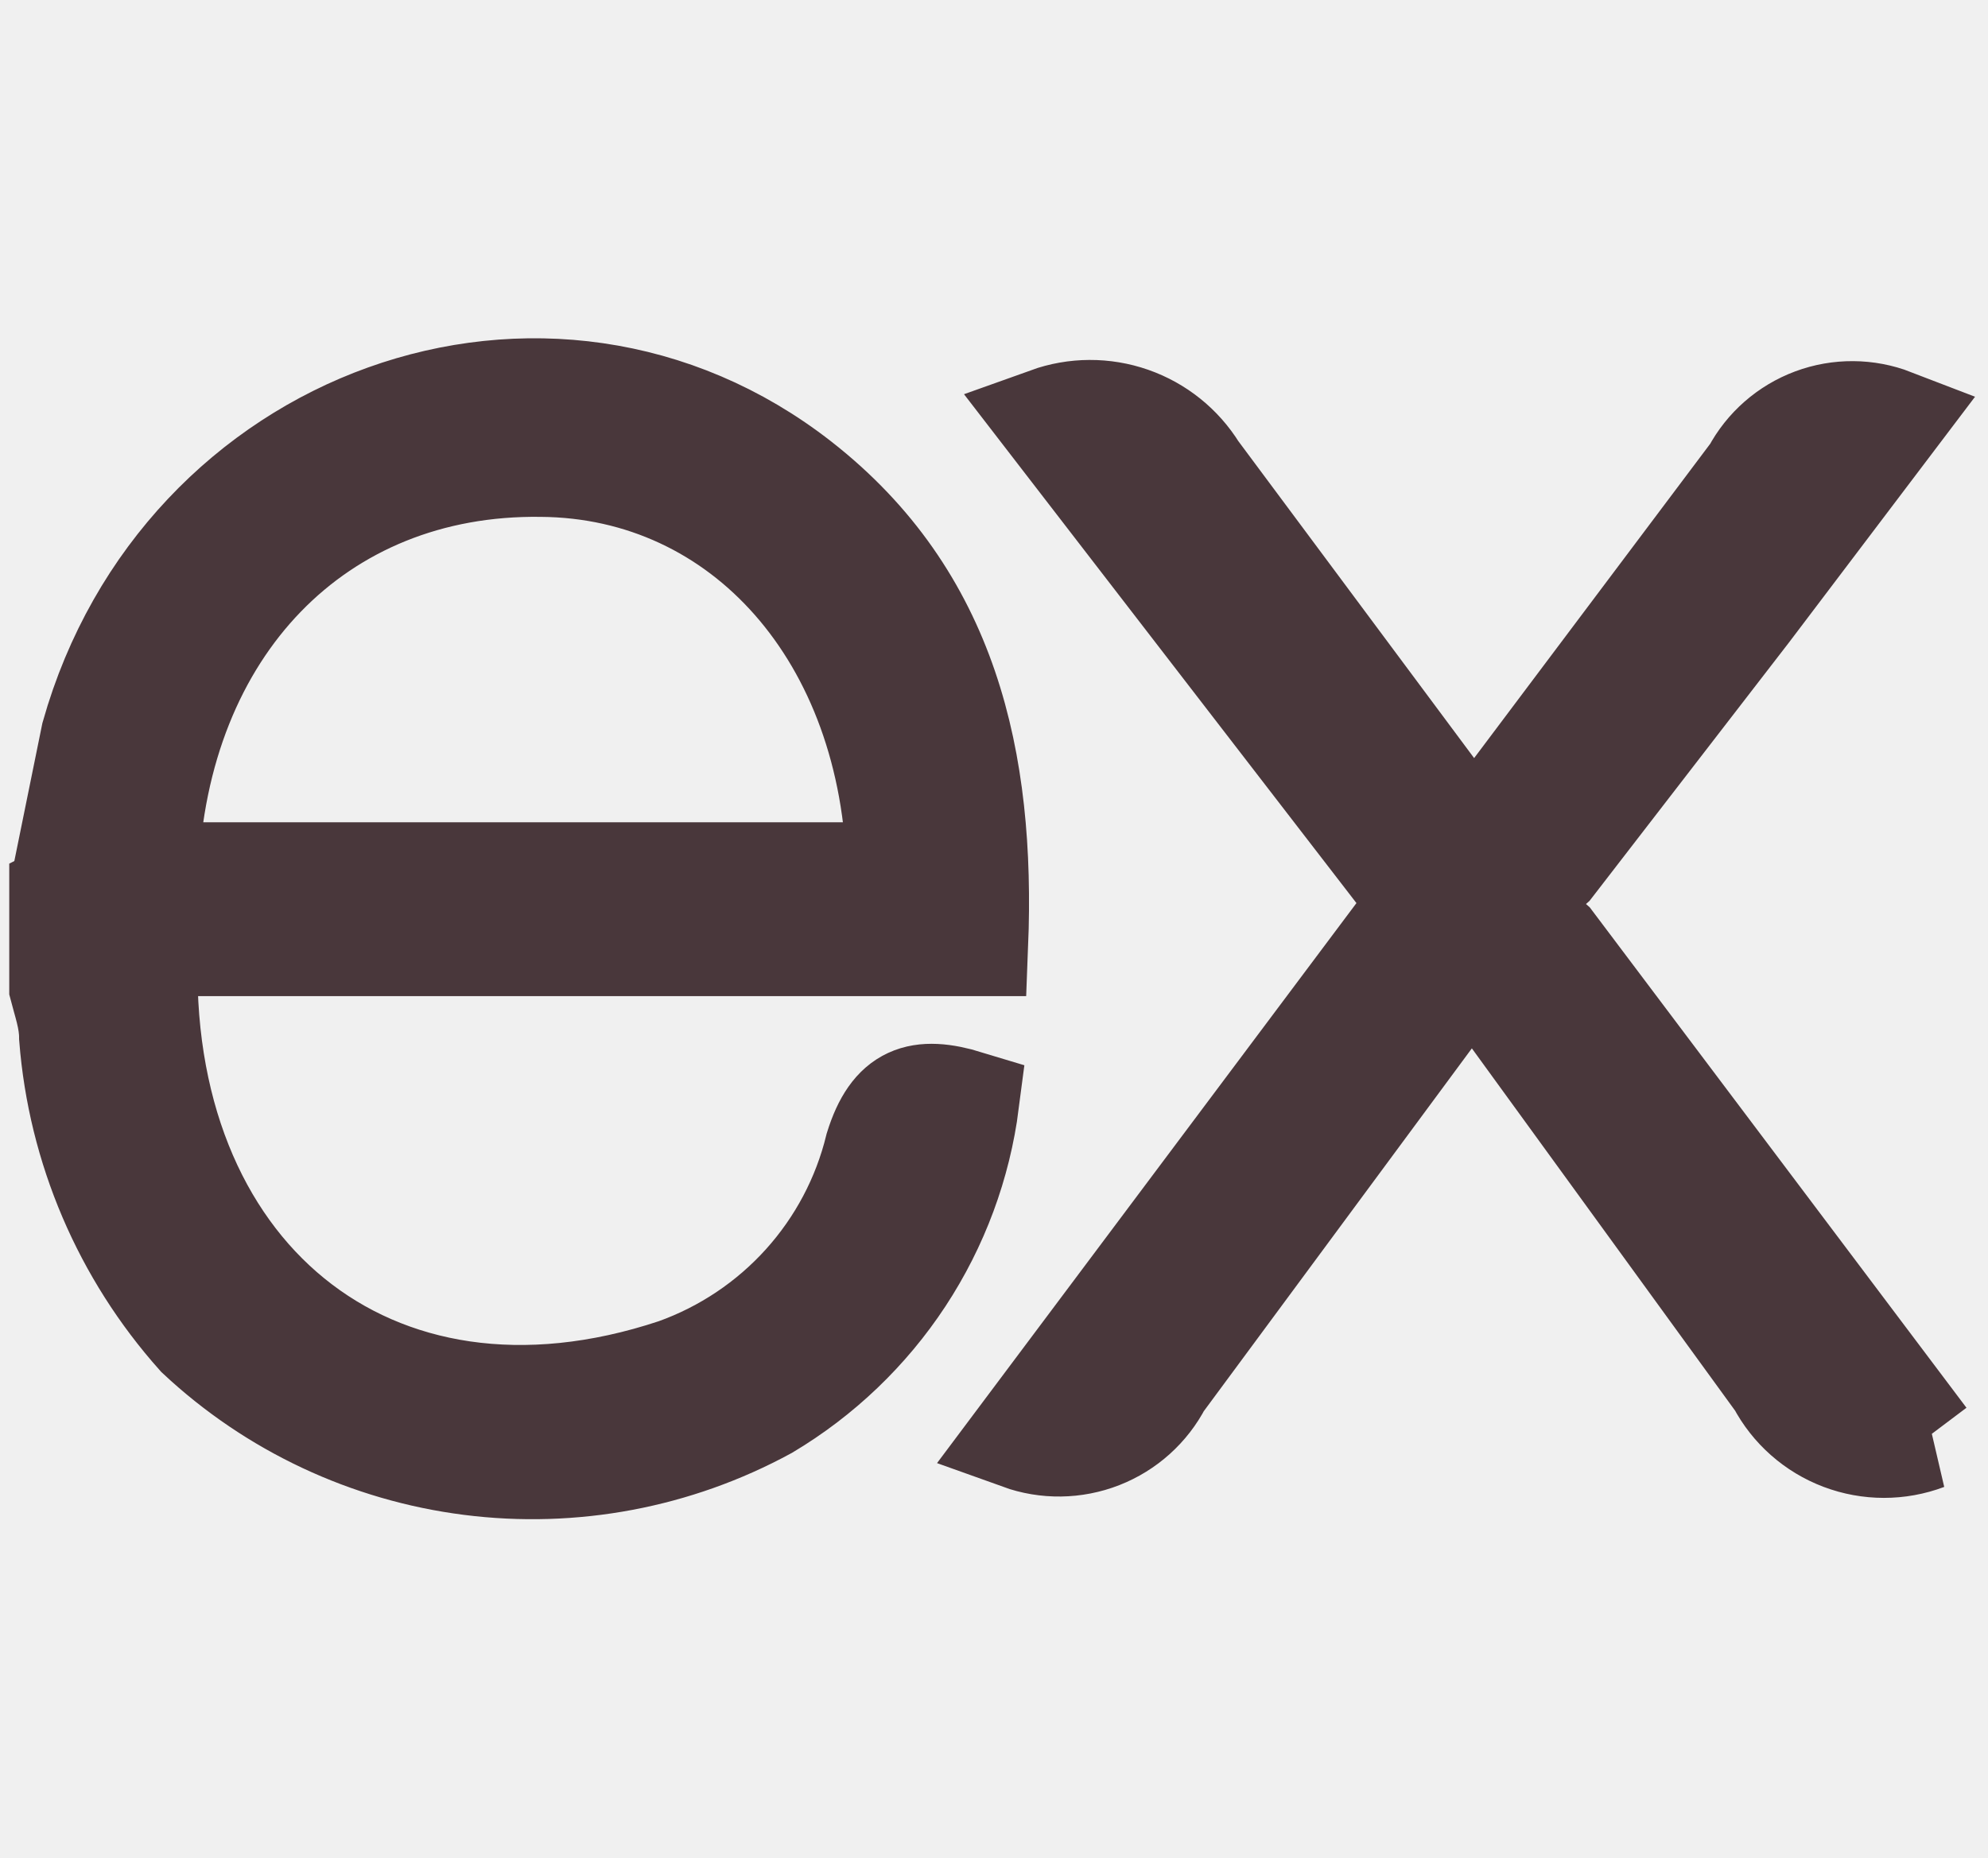
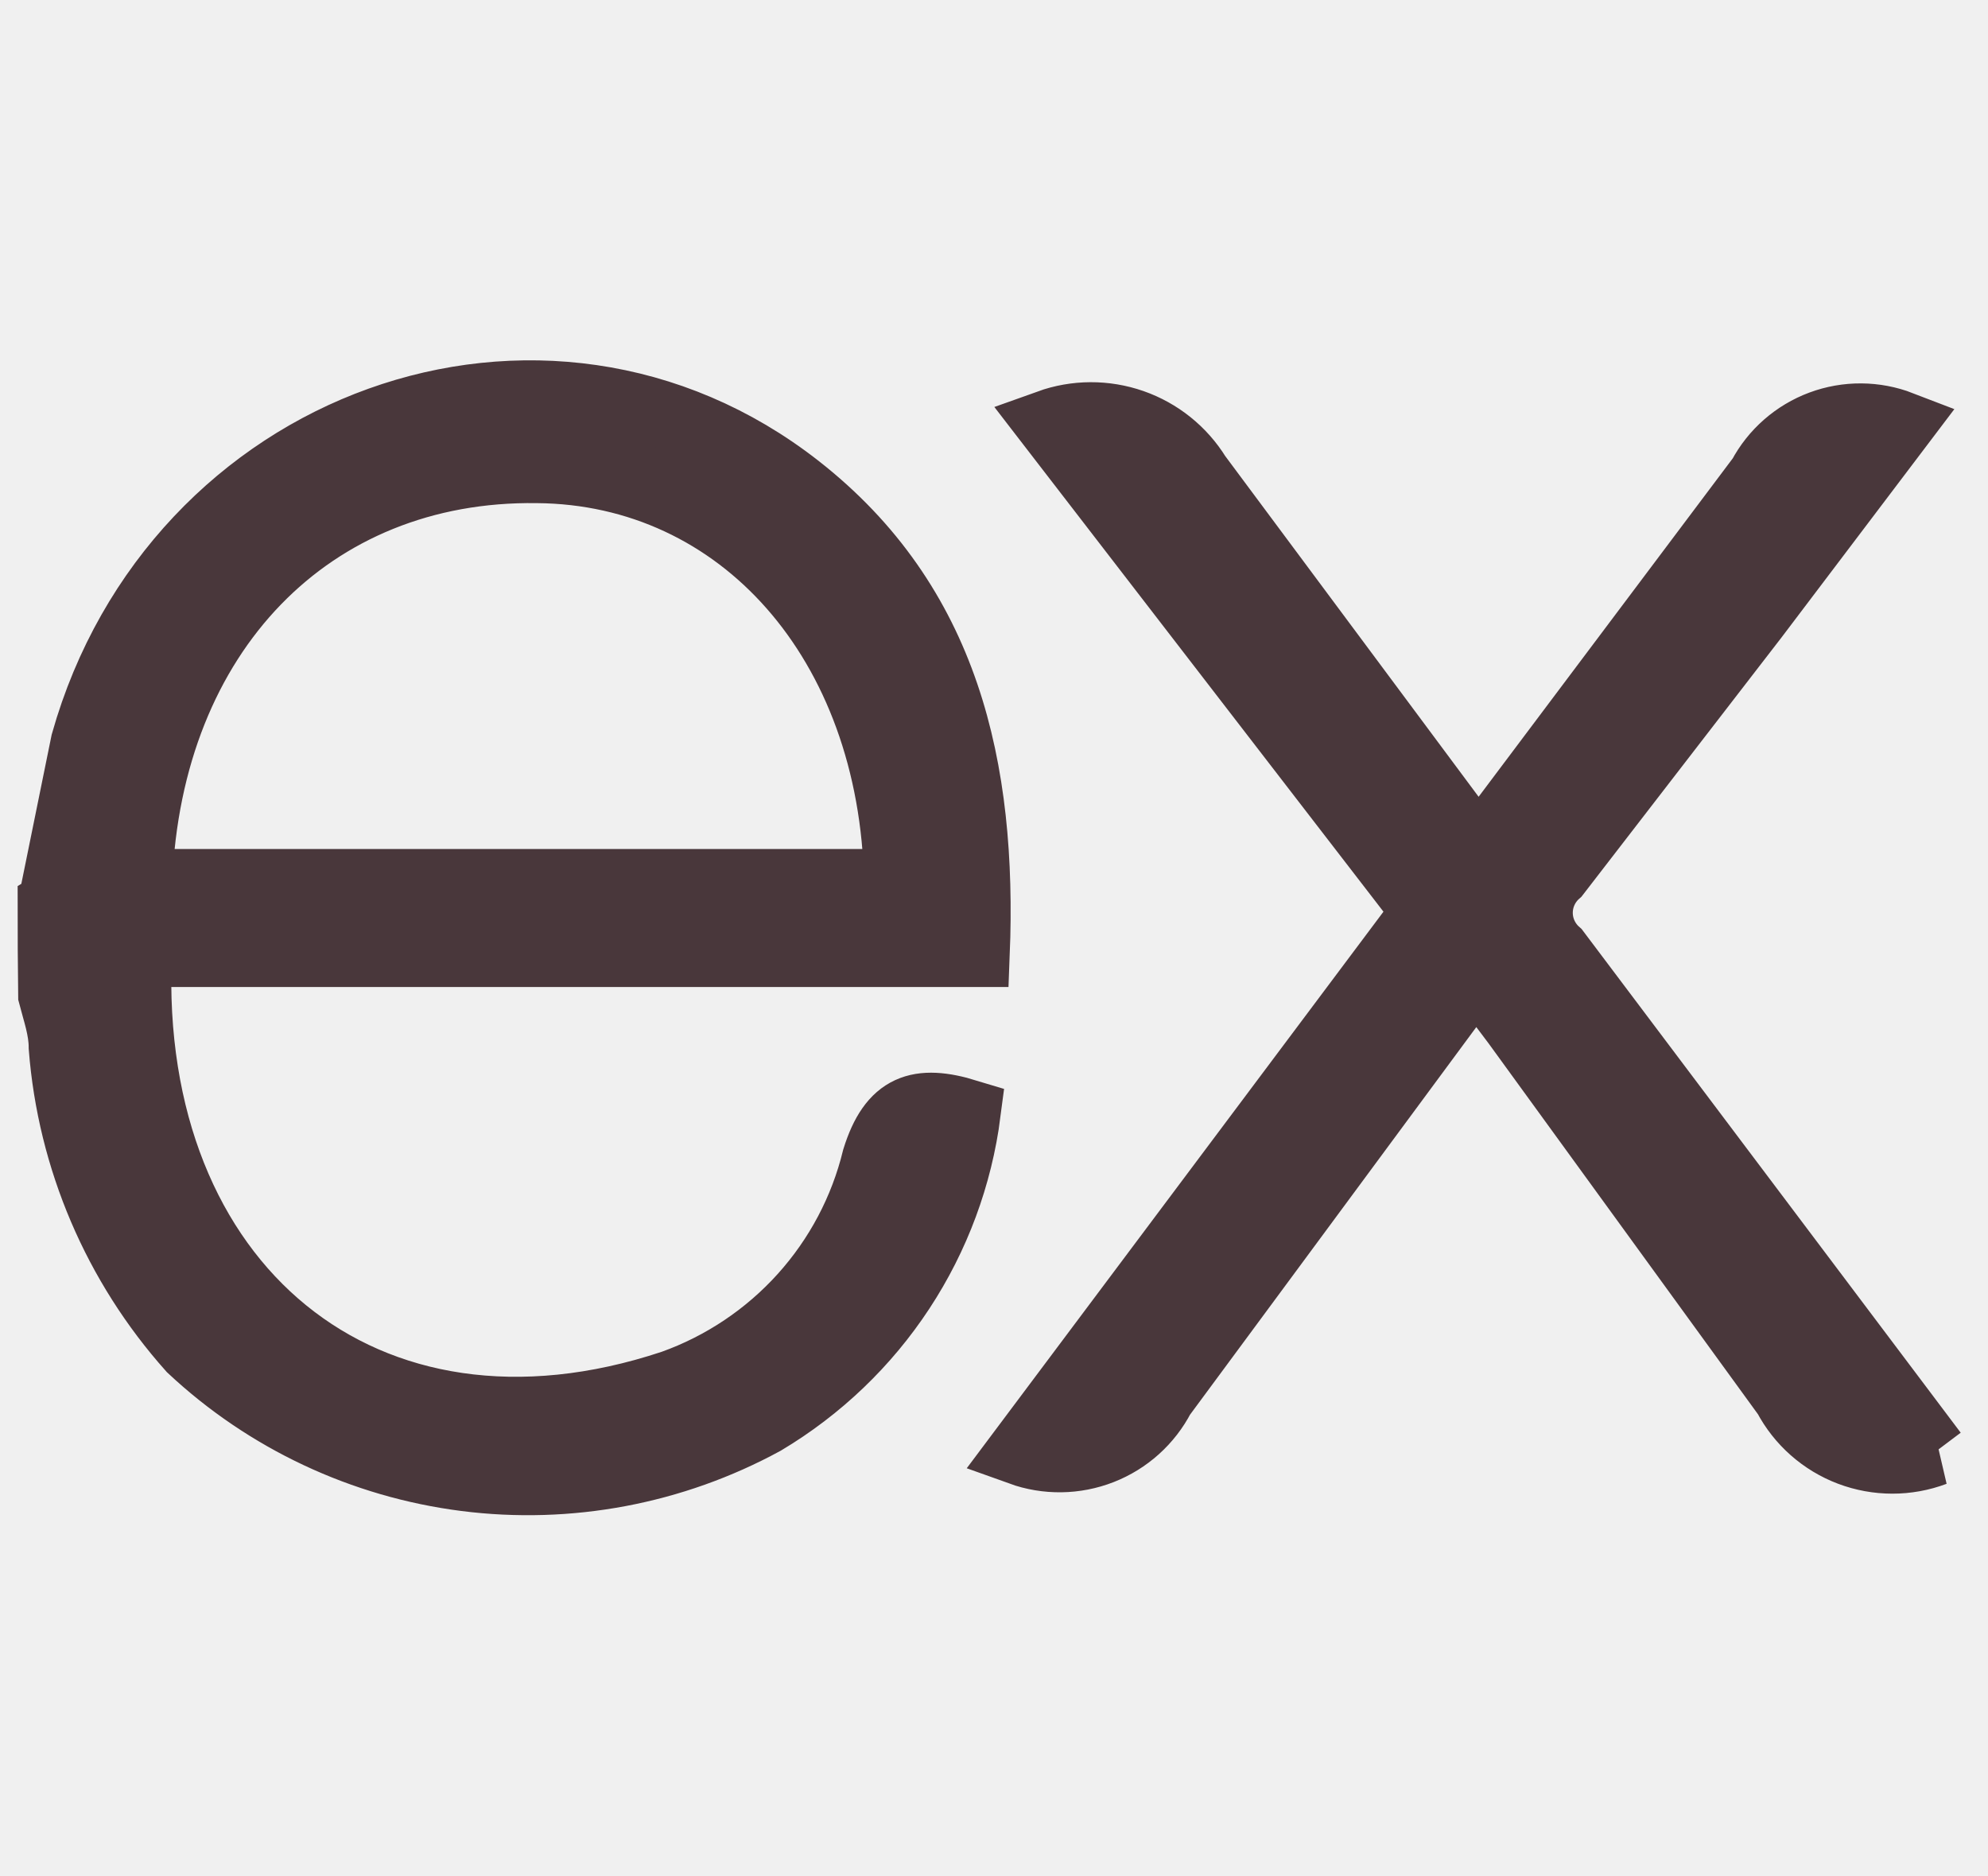
- <svg xmlns="http://www.w3.org/2000/svg" width="107" height="100" viewBox="0 0 107 100" fill="none">
-   <g clip-path="url(#clip0_646_2114)">
-     <path d="M103.665 77.45C102.203 78.001 100.59 77.999 99.128 77.447C97.667 76.894 96.46 75.828 95.734 74.45L81.294 54.571L79.201 51.792L62.446 74.475C61.764 75.795 60.622 76.823 59.234 77.366C57.846 77.909 56.307 77.93 54.904 77.425L76.493 48.592L56.411 22.546C57.855 22.028 59.434 22.021 60.883 22.526C62.331 23.032 63.56 24.019 64.363 25.321L79.331 45.446L94.382 25.404C95.07 24.108 96.212 23.108 97.591 22.594C98.971 22.081 100.492 22.091 101.866 22.621L94.072 32.917L83.516 46.596C83.223 46.856 82.989 47.175 82.828 47.532C82.667 47.889 82.584 48.276 82.584 48.667C82.584 49.058 82.667 49.444 82.828 49.801C82.989 50.158 83.223 50.477 83.516 50.737L103.624 77.454L103.665 77.45ZM3.221 48.233L4.979 39.587C9.809 22.492 29.498 15.379 43.042 25.962C50.974 32.167 52.954 40.95 52.564 50.85H7.884C7.16 68.529 19.976 79.204 36.362 73.75C39.019 72.798 41.396 71.205 43.282 69.114C45.169 67.022 46.504 64.498 47.169 61.767C48.036 58.992 49.463 58.517 52.083 59.317C51.647 62.702 50.444 65.944 48.568 68.8C46.691 71.655 44.188 74.05 41.247 75.804C36.389 78.449 30.816 79.498 25.323 78.799C19.831 78.101 14.701 75.692 10.667 71.917C6.679 67.448 4.268 61.802 3.803 55.842C3.803 54.862 3.468 53.946 3.242 53.067C3.222 51.457 3.212 49.847 3.213 48.237L3.221 48.233ZM7.938 47.042H48.345C48.094 34.225 39.97 25.133 29.134 25.05C17.071 24.883 8.441 33.775 7.909 46.983L7.938 47.042Z" fill="#49373B" stroke="#49373B" stroke-width="5.55" />
-   </g>
-   <defs>
-     <clipPath id="clip0_646_2114">
-       <rect width="105.882" height="100" fill="white" transform="translate(0.498047)" />
-     </clipPath>
-   </defs>
+ <svg xmlns="http://www.w3.org/2000/svg" width="106" height="100" viewBox="0 0 106 100" fill="none">
+   <path d="M103.167 77.45C101.705 78.001 100.092 77.999 98.63 77.447C97.169 76.894 95.962 75.828 95.236 74.45L80.796 54.571L78.703 51.792L61.948 74.475C61.266 75.795 60.124 76.823 58.736 77.366C57.348 77.909 55.809 77.93 54.406 77.425L75.995 48.592L55.913 22.546C57.357 22.028 58.936 22.021 60.385 22.526C61.833 23.032 63.062 24.019 63.865 25.321L78.833 45.446L93.884 25.404C94.572 24.108 95.714 23.108 97.094 22.594C98.473 22.081 99.994 22.091 101.368 22.621L93.574 32.917L83.018 46.596C82.725 46.856 82.491 47.175 82.33 47.532C82.169 47.889 82.086 48.276 82.086 48.667C82.086 49.058 82.169 49.444 82.33 49.801C82.491 50.158 82.725 50.477 83.018 50.738L103.126 77.454L103.167 77.45ZM2.723 48.233L4.481 39.588C9.311 22.492 29 15.379 42.544 25.963C50.476 32.167 52.456 40.95 52.066 50.85H7.386C6.662 68.529 19.478 79.204 35.864 73.75C38.521 72.798 40.898 71.205 42.784 69.114C44.67 67.023 46.006 64.498 46.671 61.767C47.538 58.992 48.965 58.517 51.585 59.317C51.148 62.702 49.946 65.944 48.069 68.8C46.193 71.656 43.69 74.05 40.749 75.804C35.891 78.449 30.318 79.498 24.825 78.8C19.333 78.101 14.203 75.692 10.169 71.917C6.181 67.448 3.77 61.802 3.305 55.842C3.305 54.863 2.97 53.946 2.744 53.067C2.724 51.457 2.714 49.847 2.715 48.238L2.723 48.233ZM7.44 47.042H47.847C47.596 34.225 39.472 25.134 28.636 25.05C16.573 24.884 7.943 33.775 7.411 46.983L7.44 47.042Z" fill="#49373B" stroke="#49373B" stroke-width="3.55" />
</svg>
